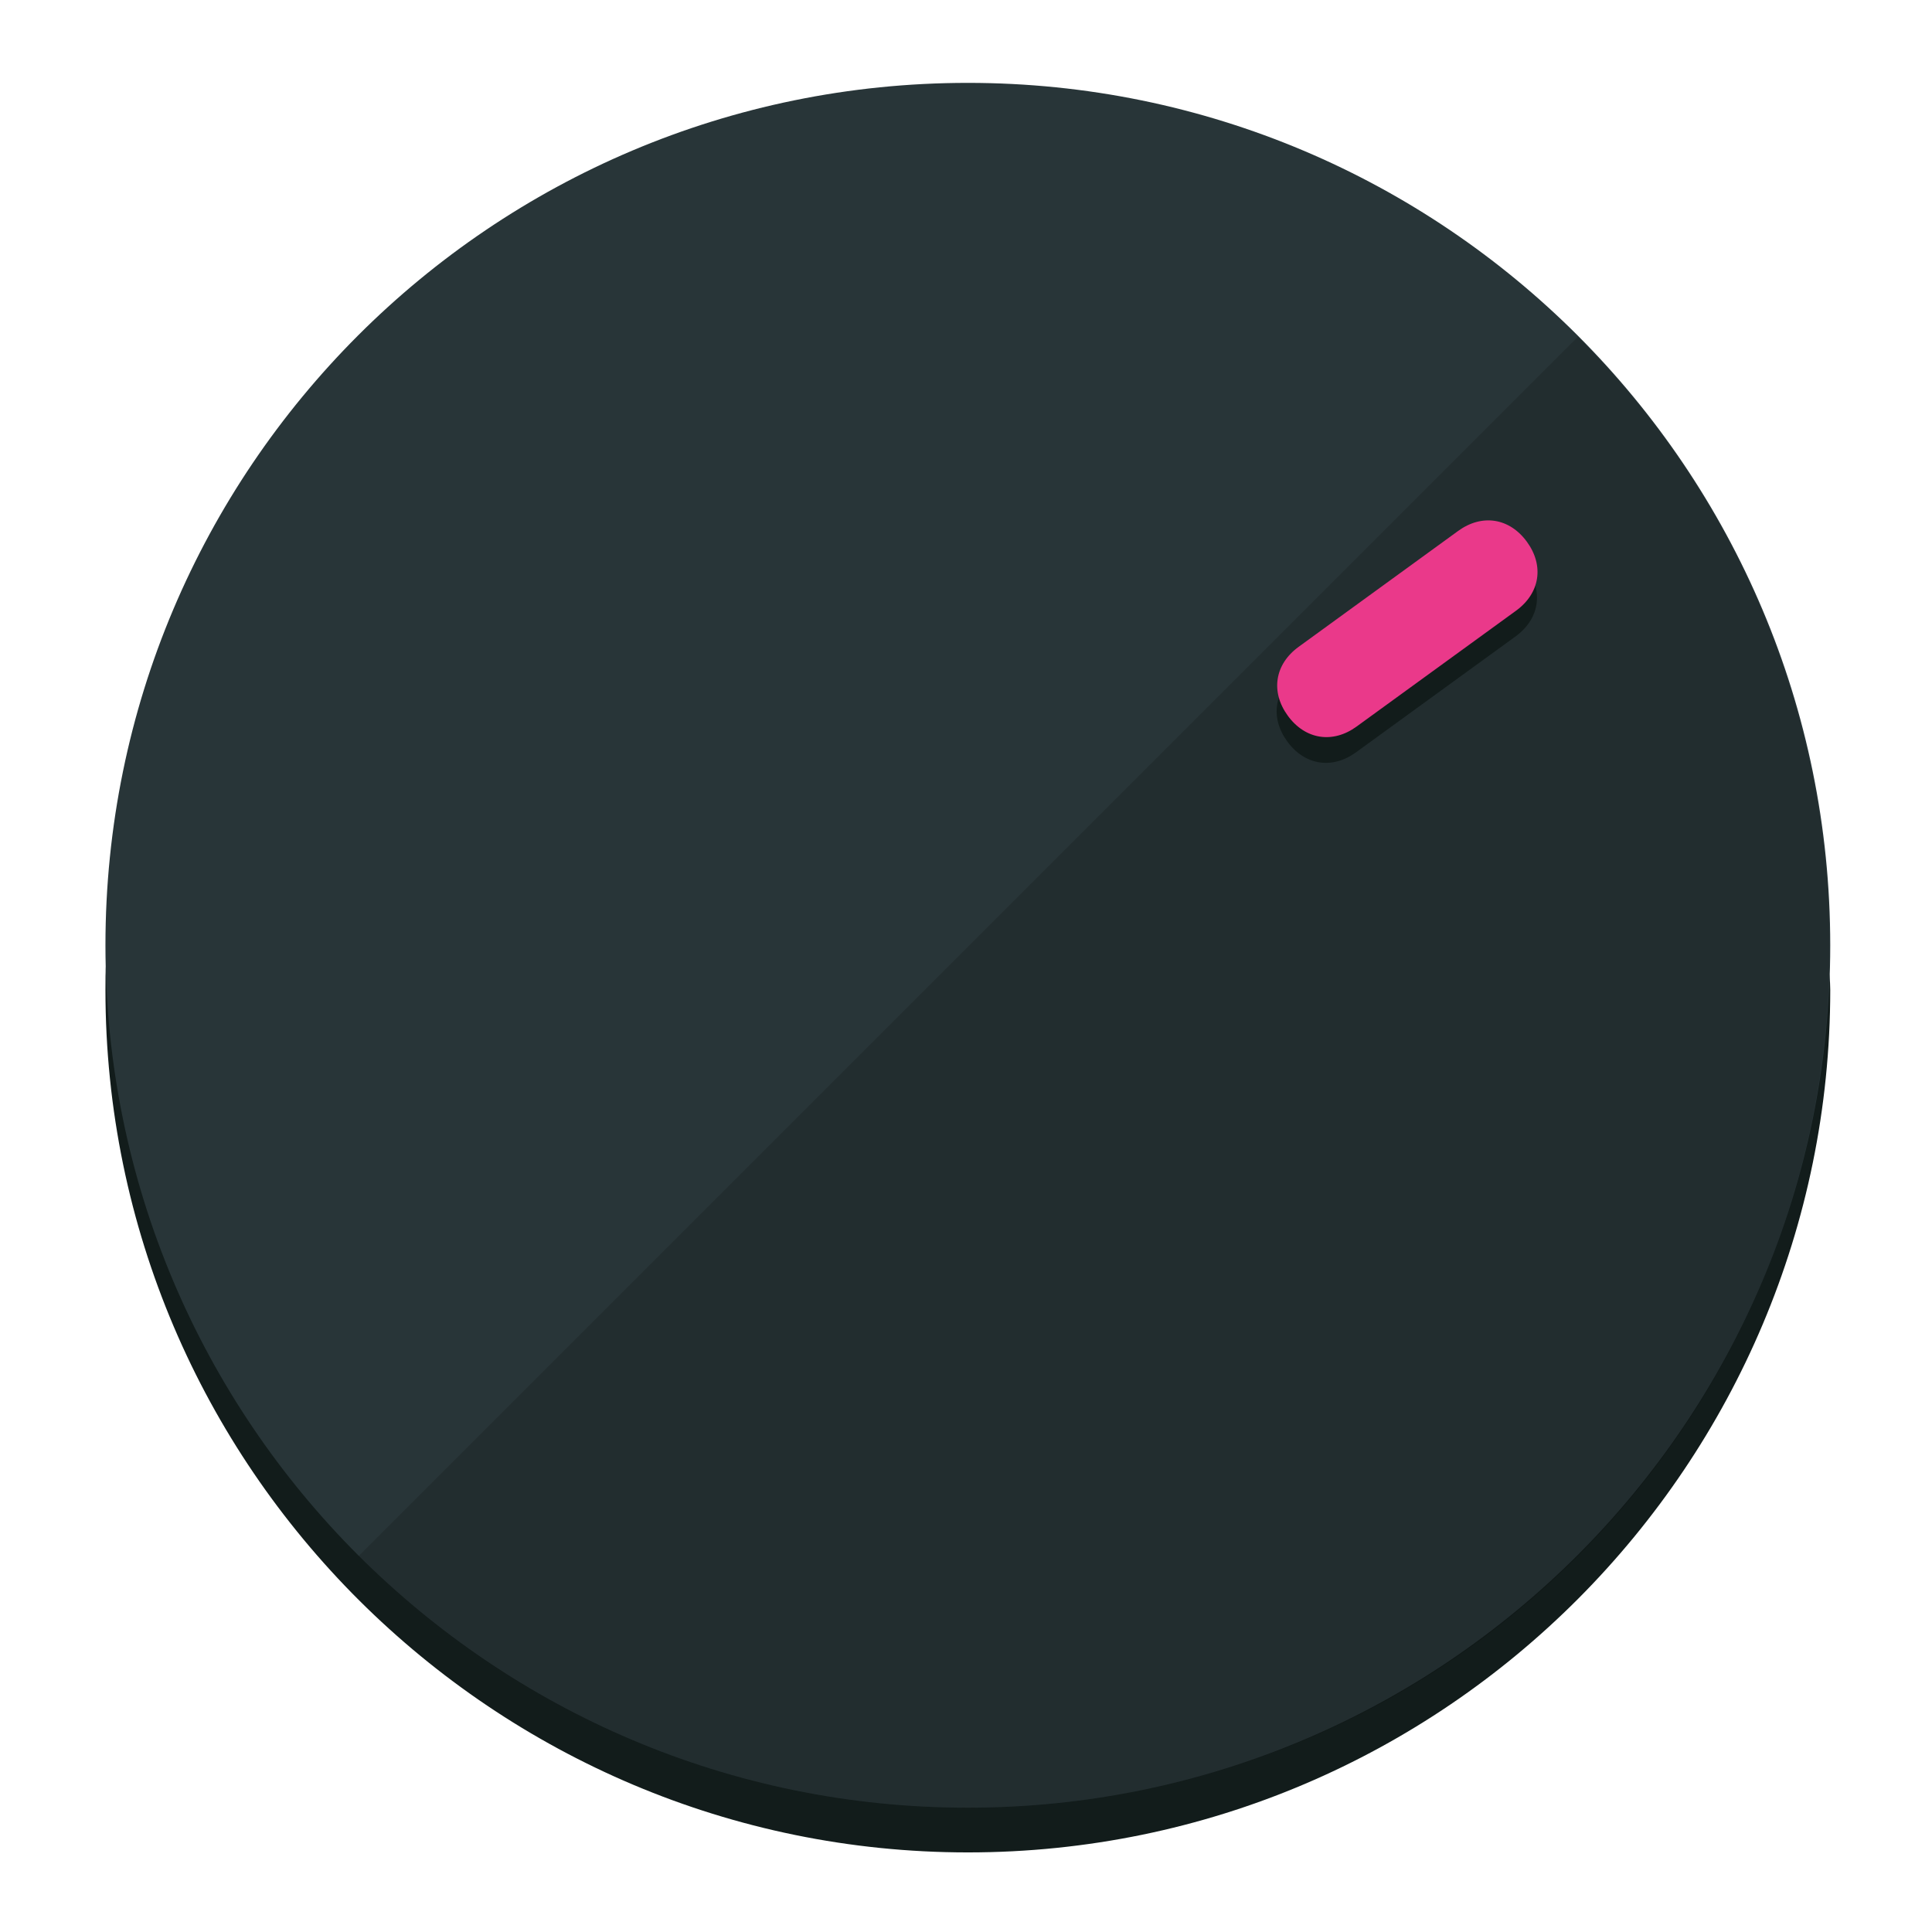
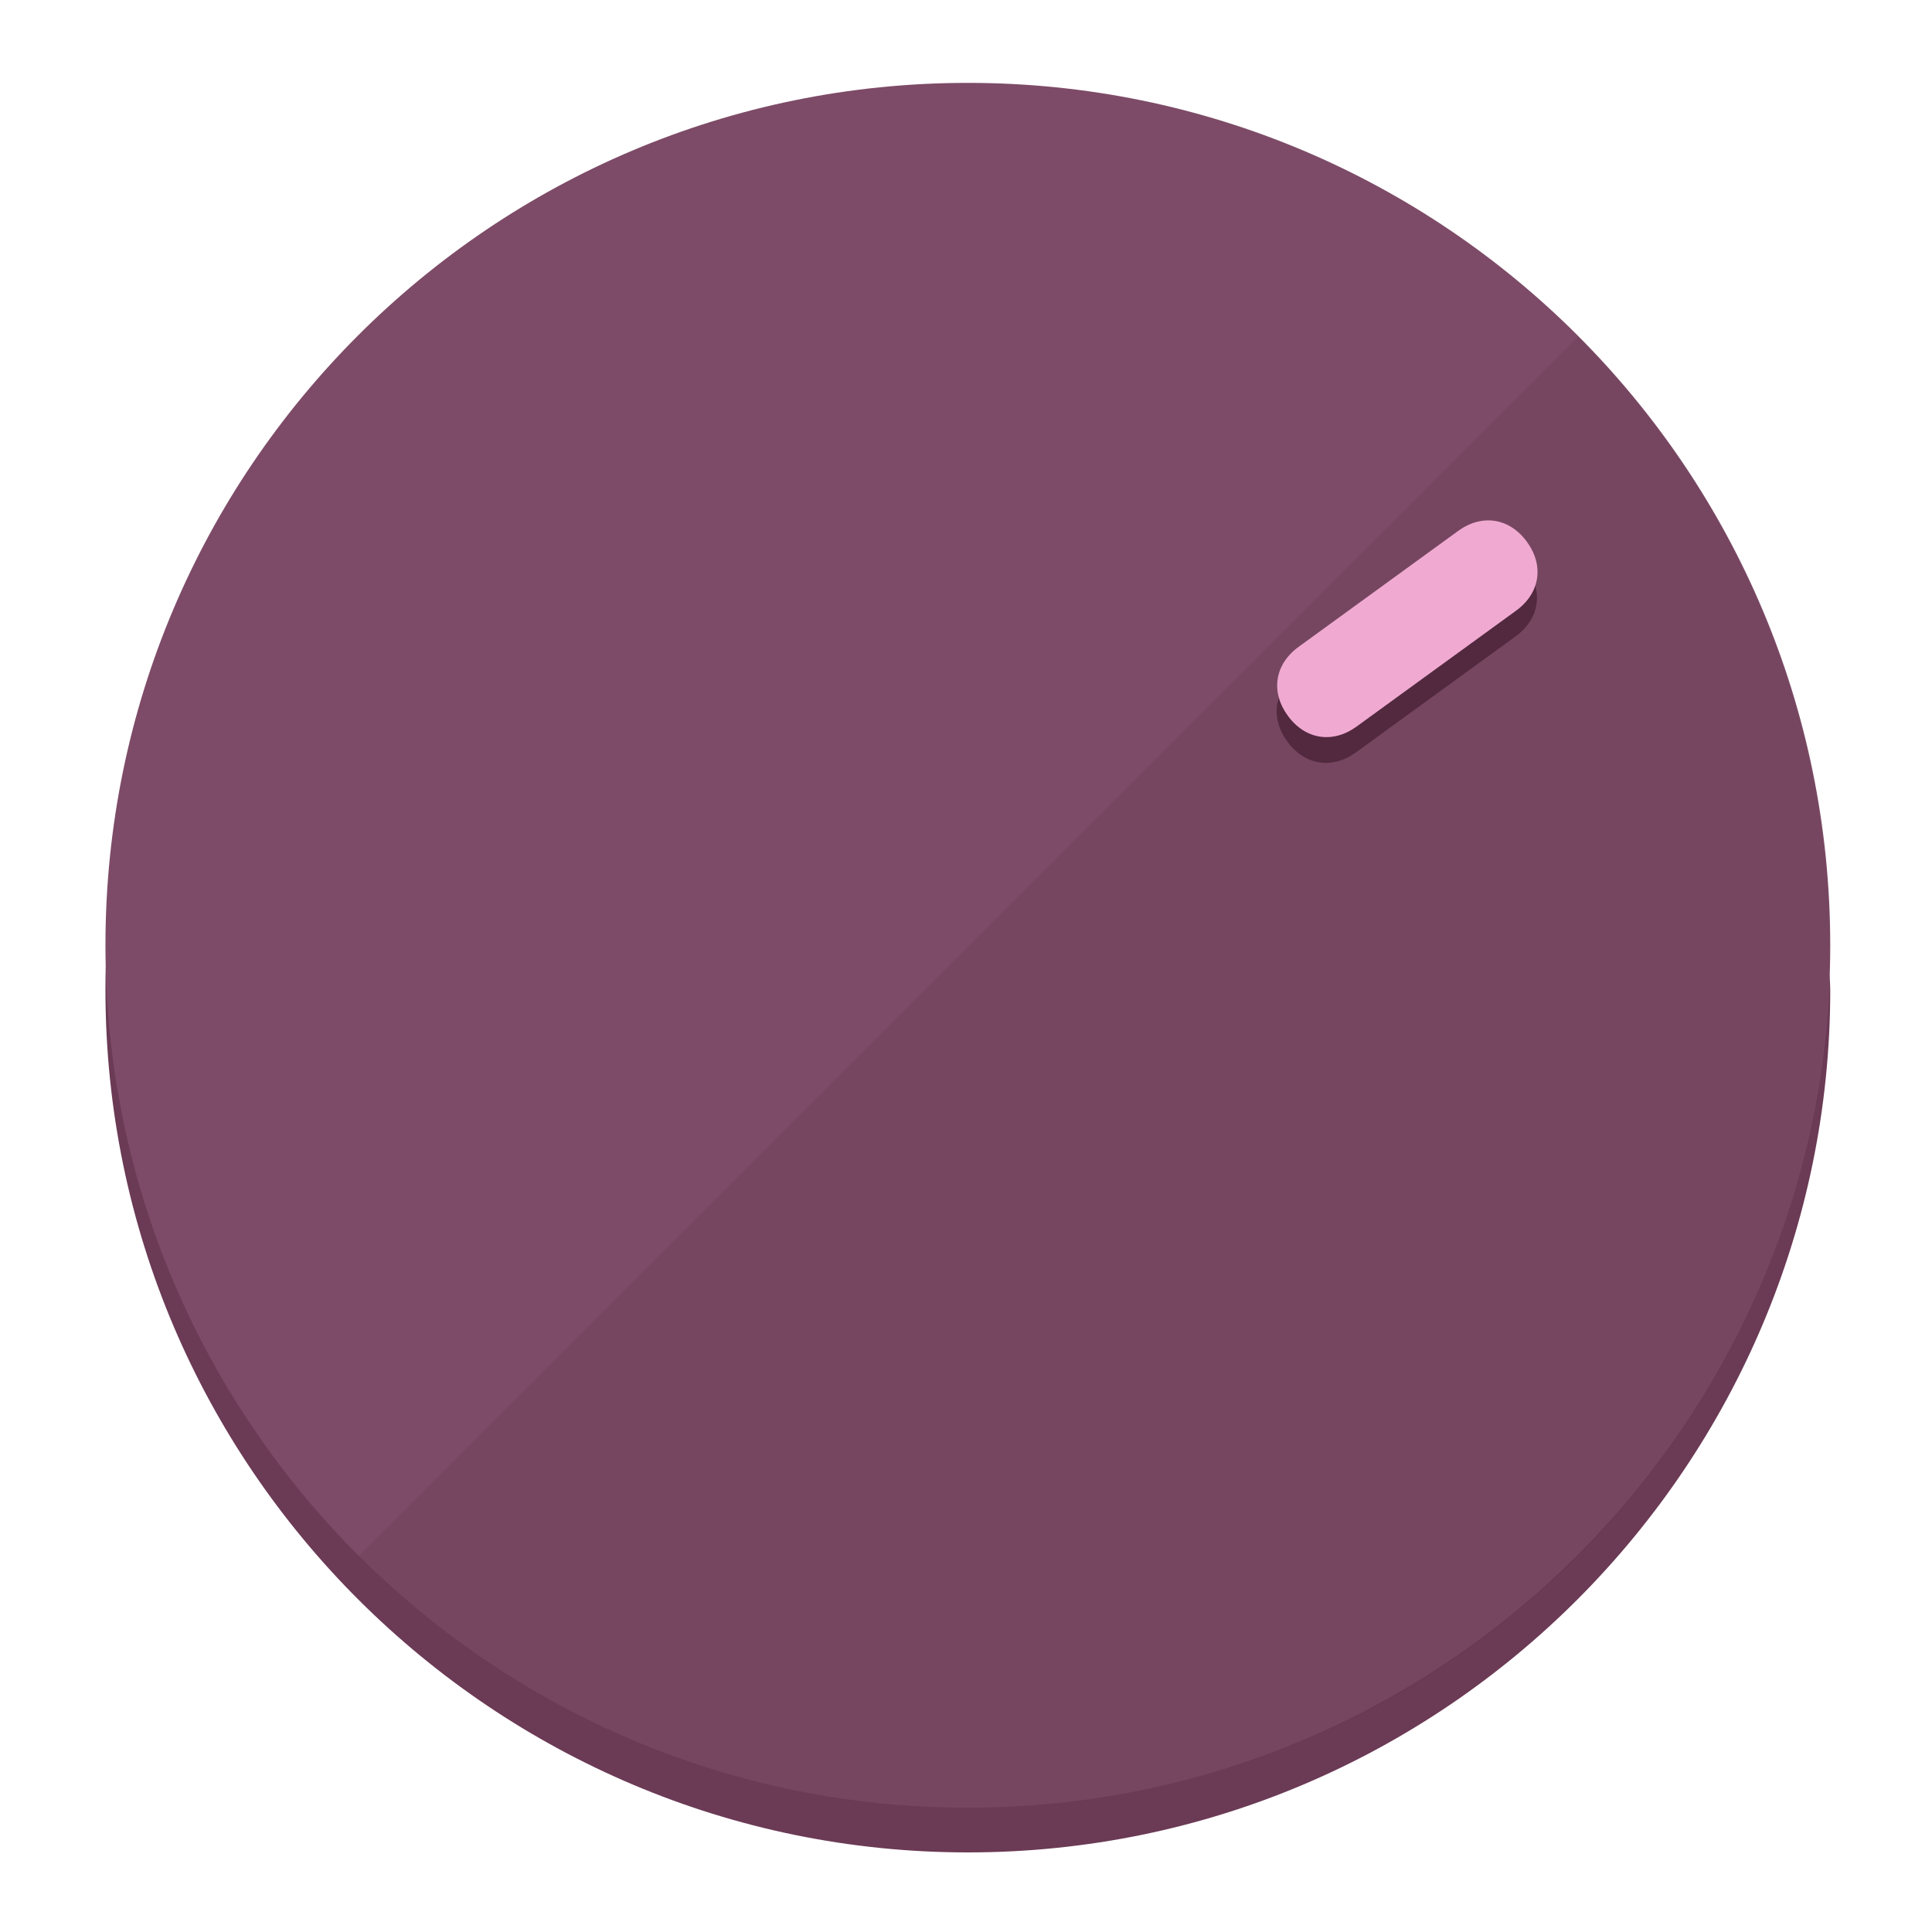
<svg xmlns="http://www.w3.org/2000/svg" height="120px" width="120px" version="1.1" id="Layer_1" viewBox="0 0 496.8 496.8" xml:space="preserve">
  <defs id="defs23" />
  <g id="g3158">
-     <path style="display:inline;fill:#121c1b;fill-opacity:1;stroke-width:1.584" d="m 248.875,445.92 c 116.582,0 212.89,-91.238 220.493,-205.286 0,5.069 1.267,8.87 1.267,13.939 0,121.651 -98.842,221.76 -221.76,221.76 -121.651,0 -221.76,-98.842 -221.76,-221.76 0,-5.069 0,-8.87 1.267,-13.939 7.603,114.048 103.91,205.286 220.493,205.286 z" id="path8" />
-     <circle style="display:inline;fill:#283538;fill-opacity:1;stroke-width:1.584" cx="248.875" cy="243.071" r="221.76" id="circle12" />
-     <path style="display:inline;fill:#000000;fill-opacity:0.154;stroke-width:1.587" d="m 405.744,86.606 c 86.308,86.308 86.308,227.193 0,313.5 -86.308,86.308 -227.193,86.308 -313.5,0" id="path14" />
+     <path style="display:inline;fill:#6B3A55;fill-opacity:1;stroke-width:1.584" d="m 248.875,445.92 c 116.582,0 212.89,-91.238 220.493,-205.286 0,5.069 1.267,8.87 1.267,13.939 0,121.651 -98.842,221.76 -221.76,221.76 -121.651,0 -221.76,-98.842 -221.76,-221.76 0,-5.069 0,-8.87 1.267,-13.939 7.603,114.048 103.91,205.286 220.493,205.286 z" id="path8" />
+     <circle style="display:inline;fill:#7D4B67;fill-opacity:1;stroke-width:1.584" cx="248.875" cy="243.071" r="221.76" id="circle12" />
+     <path style="display:inline;fill:#52293F;fill-opacity:0.154;stroke-width:1.587" d="m 405.744,86.606 c 86.308,86.308 86.308,227.193 0,313.5 -86.308,86.308 -227.193,86.308 -313.5,0" id="path14" />
  </g>
  <g id="g3198">
    <circle style="display:none;fill:#000000;fill-opacity:0;stroke-width:1.584" cx="343.108" cy="-57.84" r="221.76" id="circle12-3" transform="rotate(54)" />
-     <path style="display:inline;fill:#121c1b;fill-opacity:1;stroke-width:1.584" d="m 348.699,193.447 c -6.151,4.469 -13.231,3.348 -17.7,-2.803 v 0 c -4.469,-6.151 -3.348,-13.231 2.803,-17.7 l 41.007,-29.794 c 6.151,-4.469 13.231,-3.348 17.7,2.803 v 0 c 4.469,6.151 3.348,13.231 -2.803,17.7 z" id="path3789" />
-     <path style="display:inline;fill:#ea398a;stroke-width:1.584" d="m 348.836,186.828 c -6.151,4.469 -13.231,3.348 -17.7,-2.803 v 0 c -4.469,-6.151 -3.348,-13.231 2.803,-17.7 l 41.007,-29.794 c 6.151,-4.469 13.231,-3.348 17.7,2.803 v 0 c 4.469,6.151 3.348,13.231 -2.803,17.7 z" id="path915" />
+     <path style="display:inline;fill:#52293F;fill-opacity:1;stroke-width:1.584" d="m 348.699,193.447 c -6.151,4.469 -13.231,3.348 -17.7,-2.803 v 0 c -4.469,-6.151 -3.348,-13.231 2.803,-17.7 l 41.007,-29.794 c 6.151,-4.469 13.231,-3.348 17.7,2.803 v 0 c 4.469,6.151 3.348,13.231 -2.803,17.7 z" id="path3789" />
+     <path style="display:inline;fill:#F0AAD1;stroke-width:1.584" d="m 348.836,186.828 c -6.151,4.469 -13.231,3.348 -17.7,-2.803 v 0 c -4.469,-6.151 -3.348,-13.231 2.803,-17.7 l 41.007,-29.794 c 6.151,-4.469 13.231,-3.348 17.7,2.803 v 0 c 4.469,6.151 3.348,13.231 -2.803,17.7 z" id="path915" />
  </g>
</svg>
